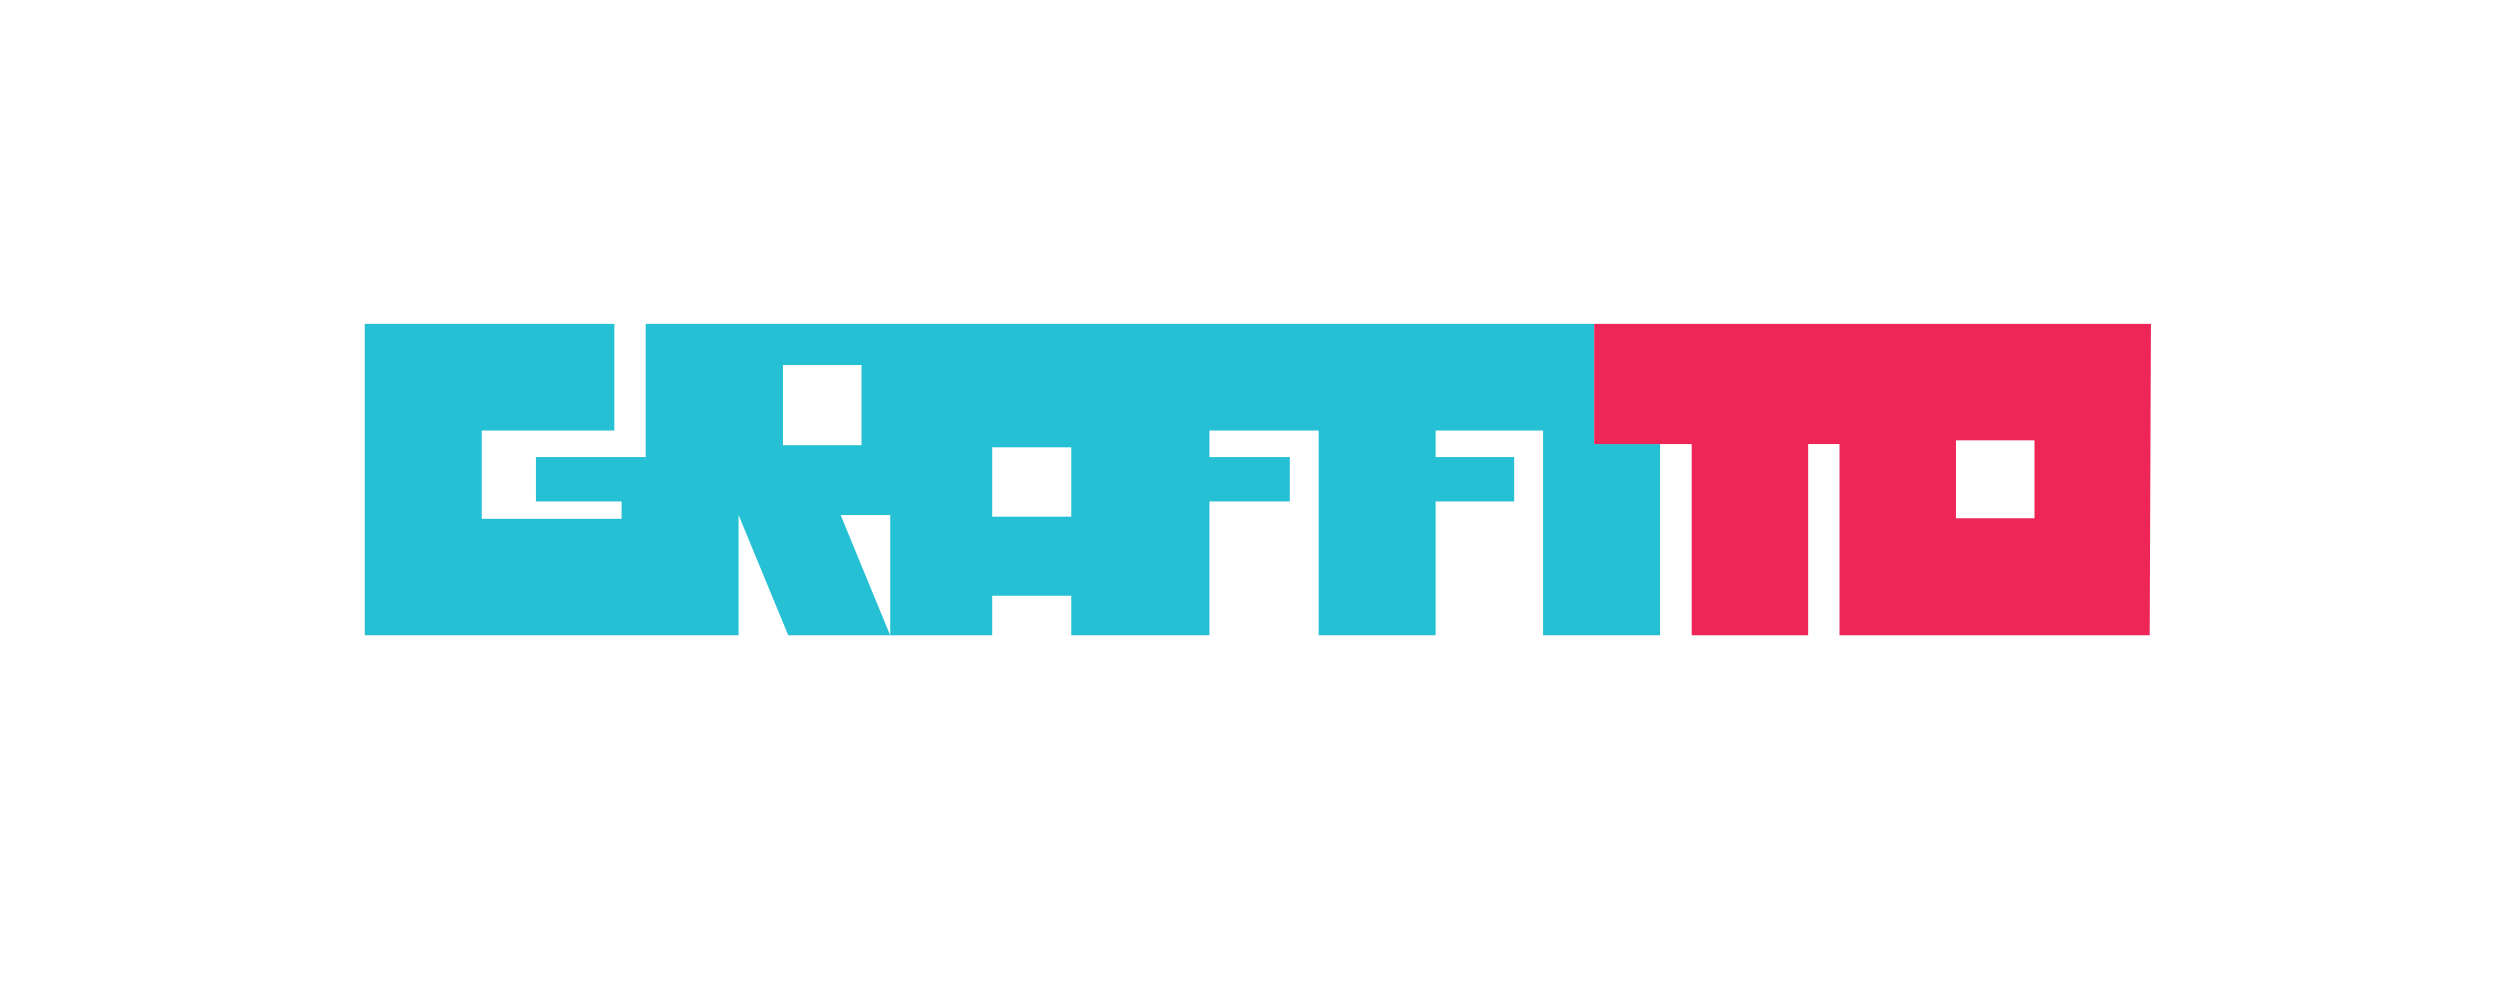
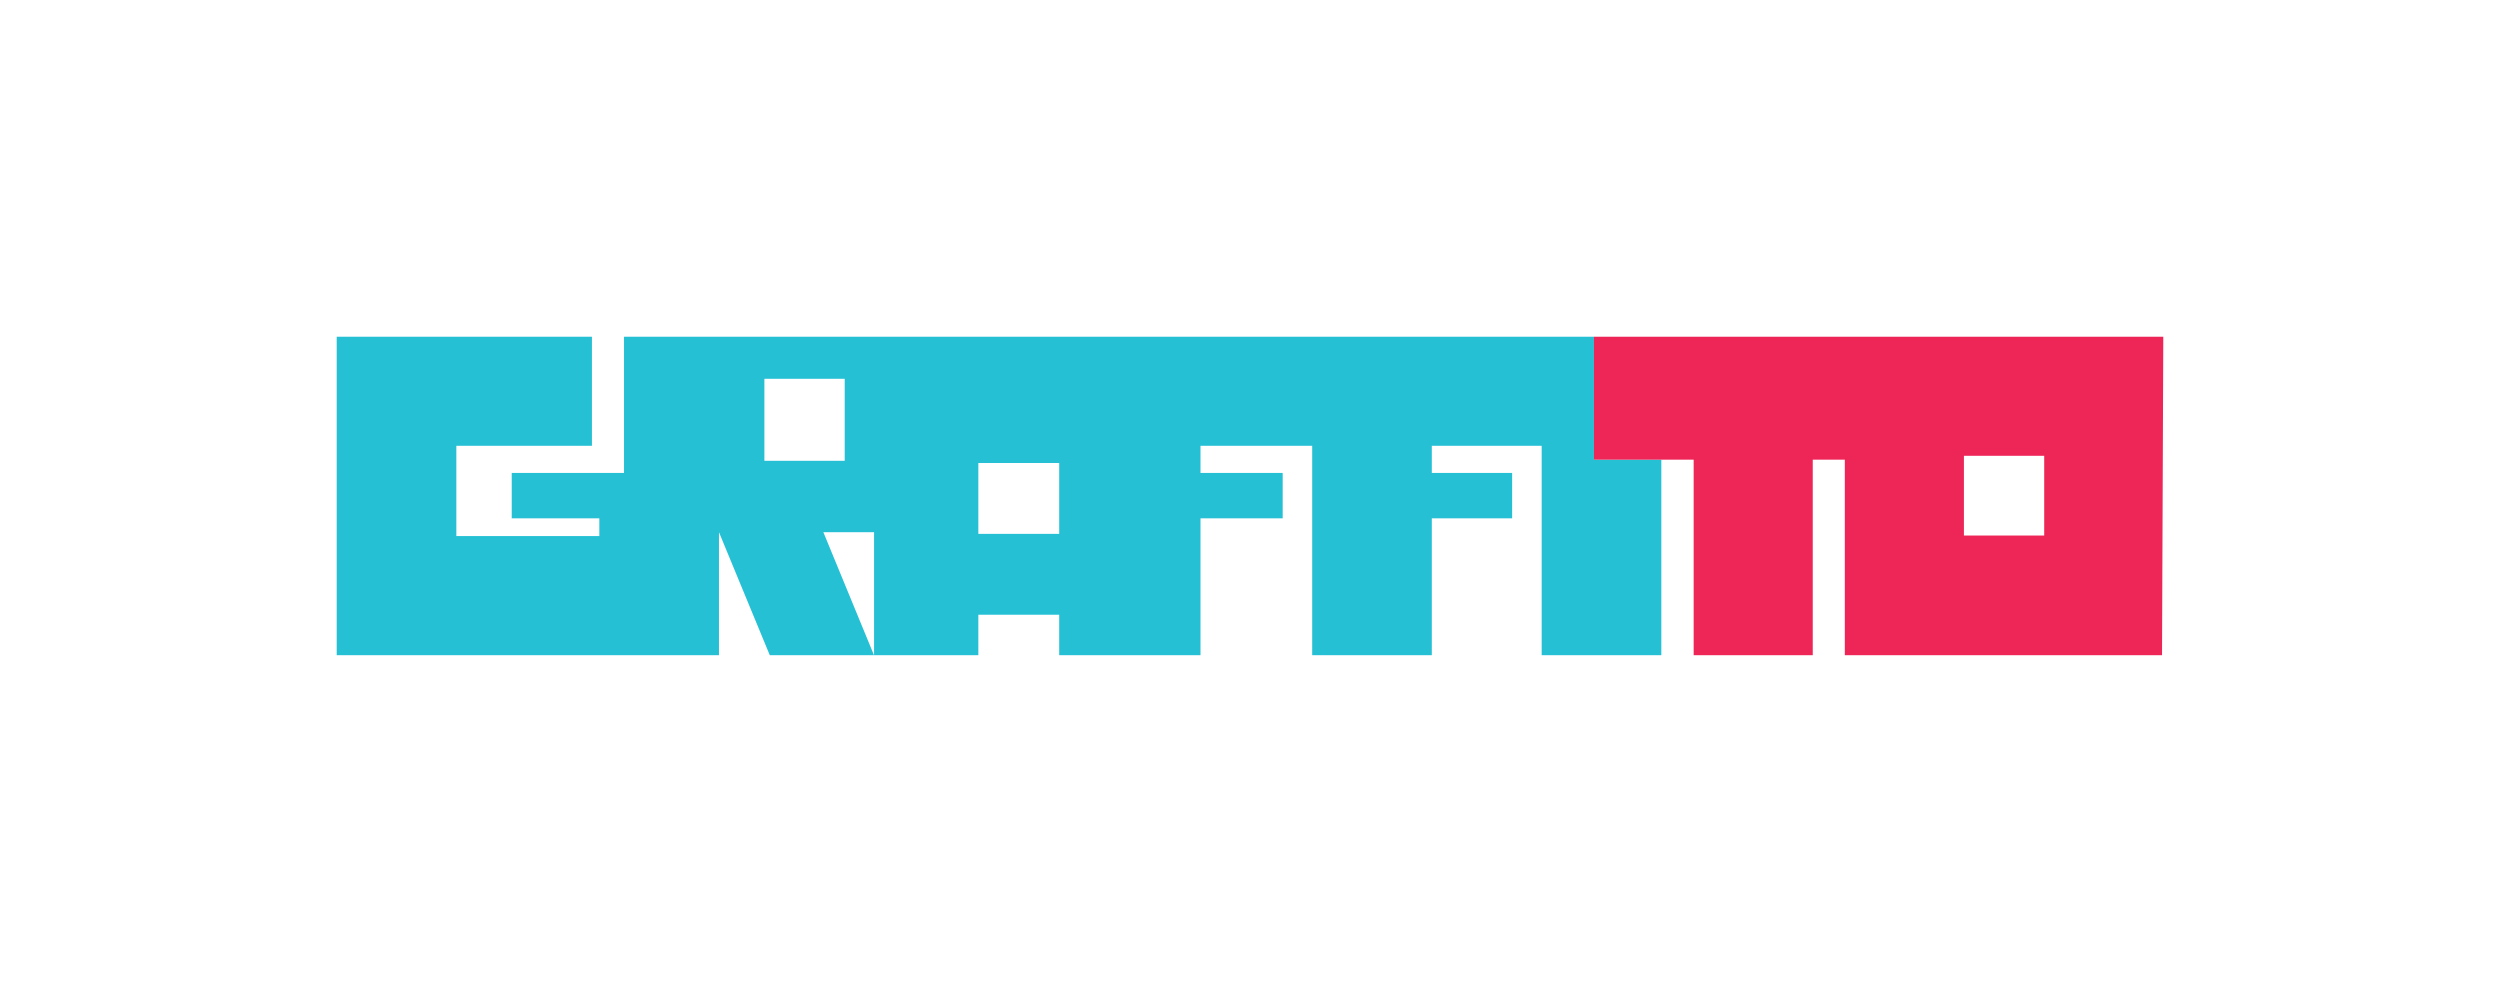
- <svg xmlns="http://www.w3.org/2000/svg" version="1.1" id="Layer_1" x="0px" y="0px" width="318.032px" height="126.013px" viewBox="0 0 318.032 126.013" enable-background="new 0 0 318.032 126.013" xml:space="preserve">
+ <svg xmlns="http://www.w3.org/2000/svg" version="1.1" id="Layer_1" x="0px" y="0px" width="310.997px" height="123.39px" viewBox="4.516 -0.688 310.997 123.39" enable-background="new 4.516 -0.688 310.997 123.39" xml:space="preserve">
  <g>
-     <path fill="#26C0D5" d="M202.803,41.198H82.143v16.949H68.175v5.649h10.898v2.205H61.285v-11.23h16.867V41.198h-31.75v39.618   h47.554V65.519l6.319,15.297h12.965l-6.298-15.297h6.307v15.297h12.972v-5.029h10.059v5.029h17.576v-17.02h10.225v-5.649h-10.225   v-3.376h13.894v26.045h14.882v-17.02h9.991v-5.649h-9.991v-3.376h13.665v26.045h14.885V56.494h-8.379V41.198z M109.597,56.632   h-9.991V46.433h9.991V56.632z M136.28,65.726h-10.059v-8.819h10.059V65.726z" />
-     <path fill="#EE2557" d="M212.061,41.198h-9.258v15.295h9.258h3.144v24.322h14.815V56.494h3.99v24.322h39.459l0.159-39.618H212.061z    M258.813,65.934h-9.989v-9.922h9.989V65.934z" />
+     <path fill="#26C0D5" d="M202.803,41.198H82.143v16.949H68.175v5.648h10.898v2.205H61.285V54.771h16.867V41.198h-31.75v39.618   h47.554V65.519l6.319,15.297h12.965l-6.298-15.297h6.307v15.297h12.972v-5.029h10.059v5.029h17.576V63.796h10.225v-5.648h-10.225   v-3.376h13.895v26.045h14.881V63.796h9.992v-5.648h-9.992v-3.376h13.666v26.045h14.885V56.494h-8.379V41.198L202.803,41.198z    M109.597,56.632h-9.991V46.433h9.991V56.632z M136.28,65.726h-10.059v-8.819h10.059V65.726z" />
+     <path fill="#EE2557" d="M212.061,41.198h-9.258v15.295h9.258h3.145v24.322h14.814V56.494h3.99v24.322h39.459l0.158-39.618H212.061z    M258.813,65.934h-9.988v-9.922h9.988V65.934z" />
  </g>
</svg>
